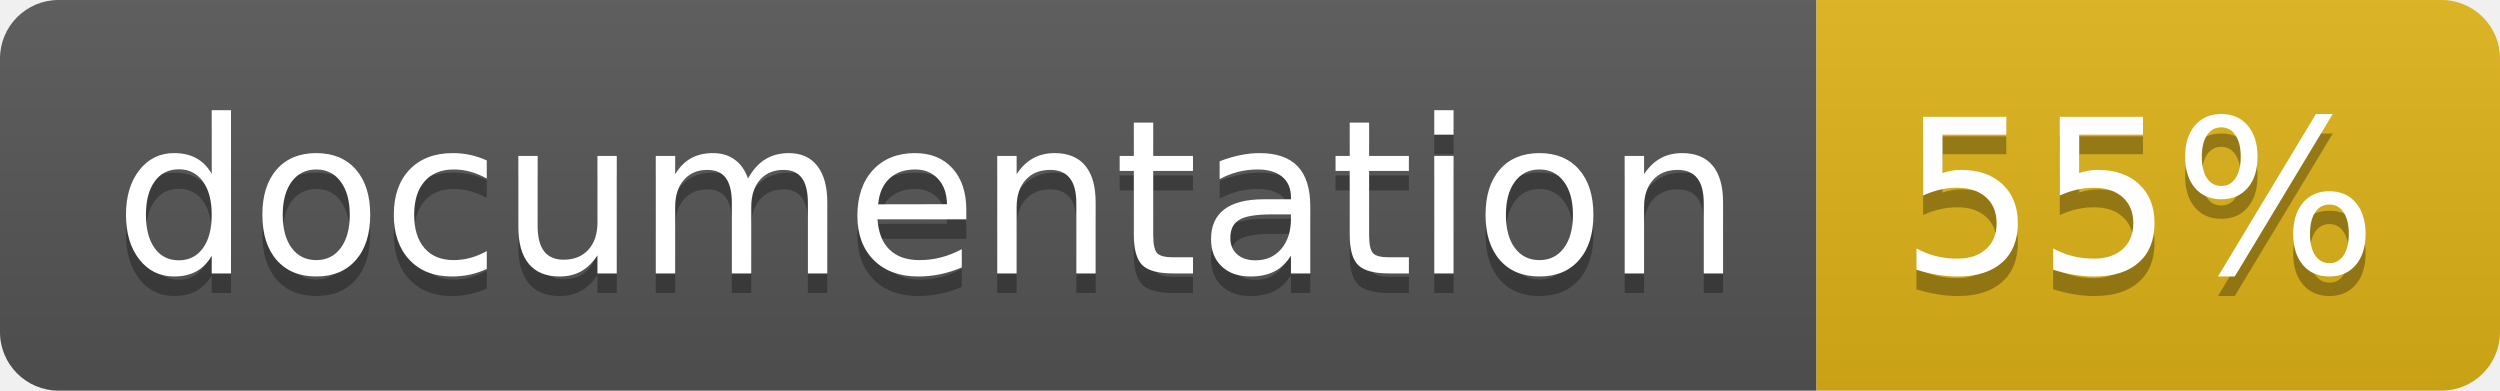
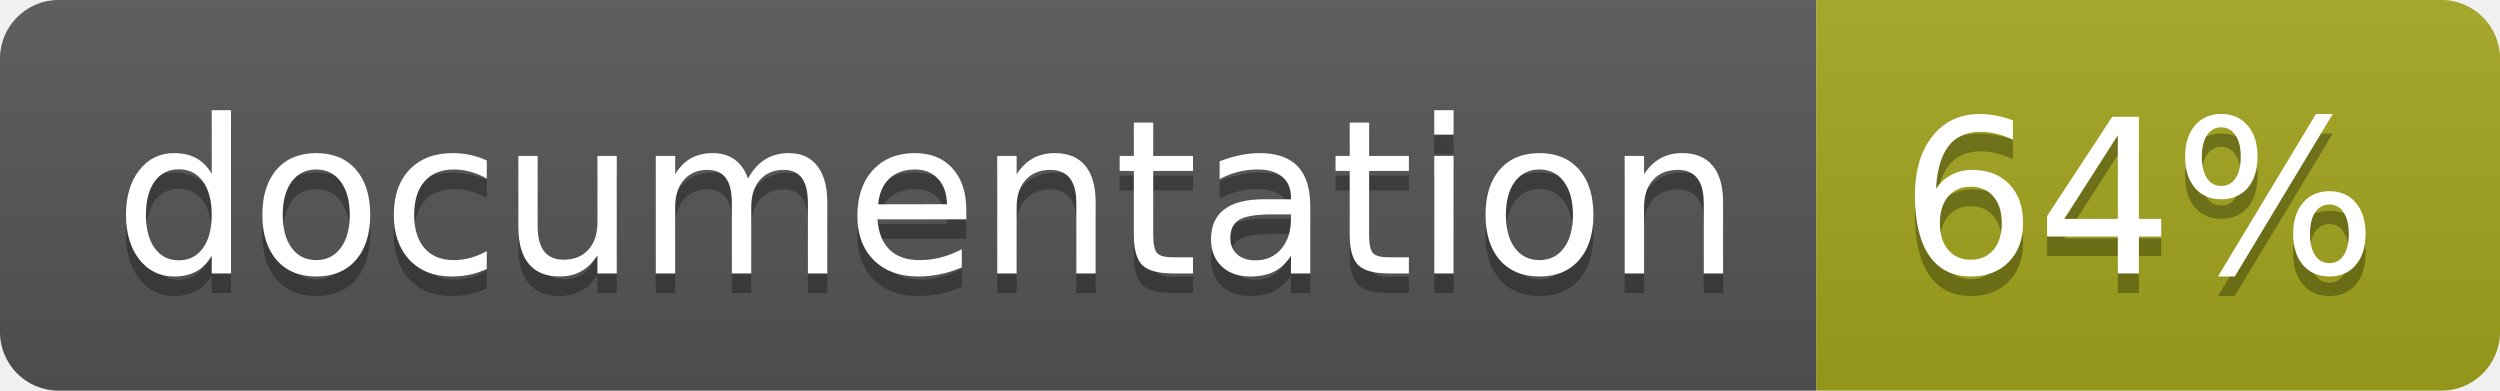
<svg xmlns="http://www.w3.org/2000/svg" width="128" height="20">
  <linearGradient id="b" x2="0" y2="100%">
    <stop offset="0" stop-color="#bbb" stop-opacity=".1" />
    <stop offset="1" stop-opacity=".1" />
  </linearGradient>
  <clipPath id="a">
    <rect width="128" height="20" rx="3" fill="#fff" />
  </clipPath>
  <g clip-path="url(#a)">
    <path fill="#555" d="M0 0h93v20H0z" />
-     <path fill="#dfb317" d="M93 0h35v20H93z" />
+     <path fill="#a4a61d" d="M93 0h35v20H93z" />
    <path fill="url(#b)" d="M0 0h128v20H0z" />
  </g>
  <g fill="#fff" text-anchor="middle" font-family="DejaVu Sans,Verdana,Geneva,sans-serif" font-size="110">
    <text x="475" y="150" fill="#010101" fill-opacity=".3" transform="scale(.1)" textLength="830">
      documentation
    </text>
    <text x="475" y="140" transform="scale(.1)" textLength="830">
      documentation
    </text>
    <text x="1095" y="150" fill="#010101" fill-opacity=".3" transform="scale(.1)" textLength="250">
-       55%
+       64%
    </text>
    <text x="1095" y="140" transform="scale(.1)" textLength="250">
-       55%
+       64%
    </text>
  </g>
</svg>
